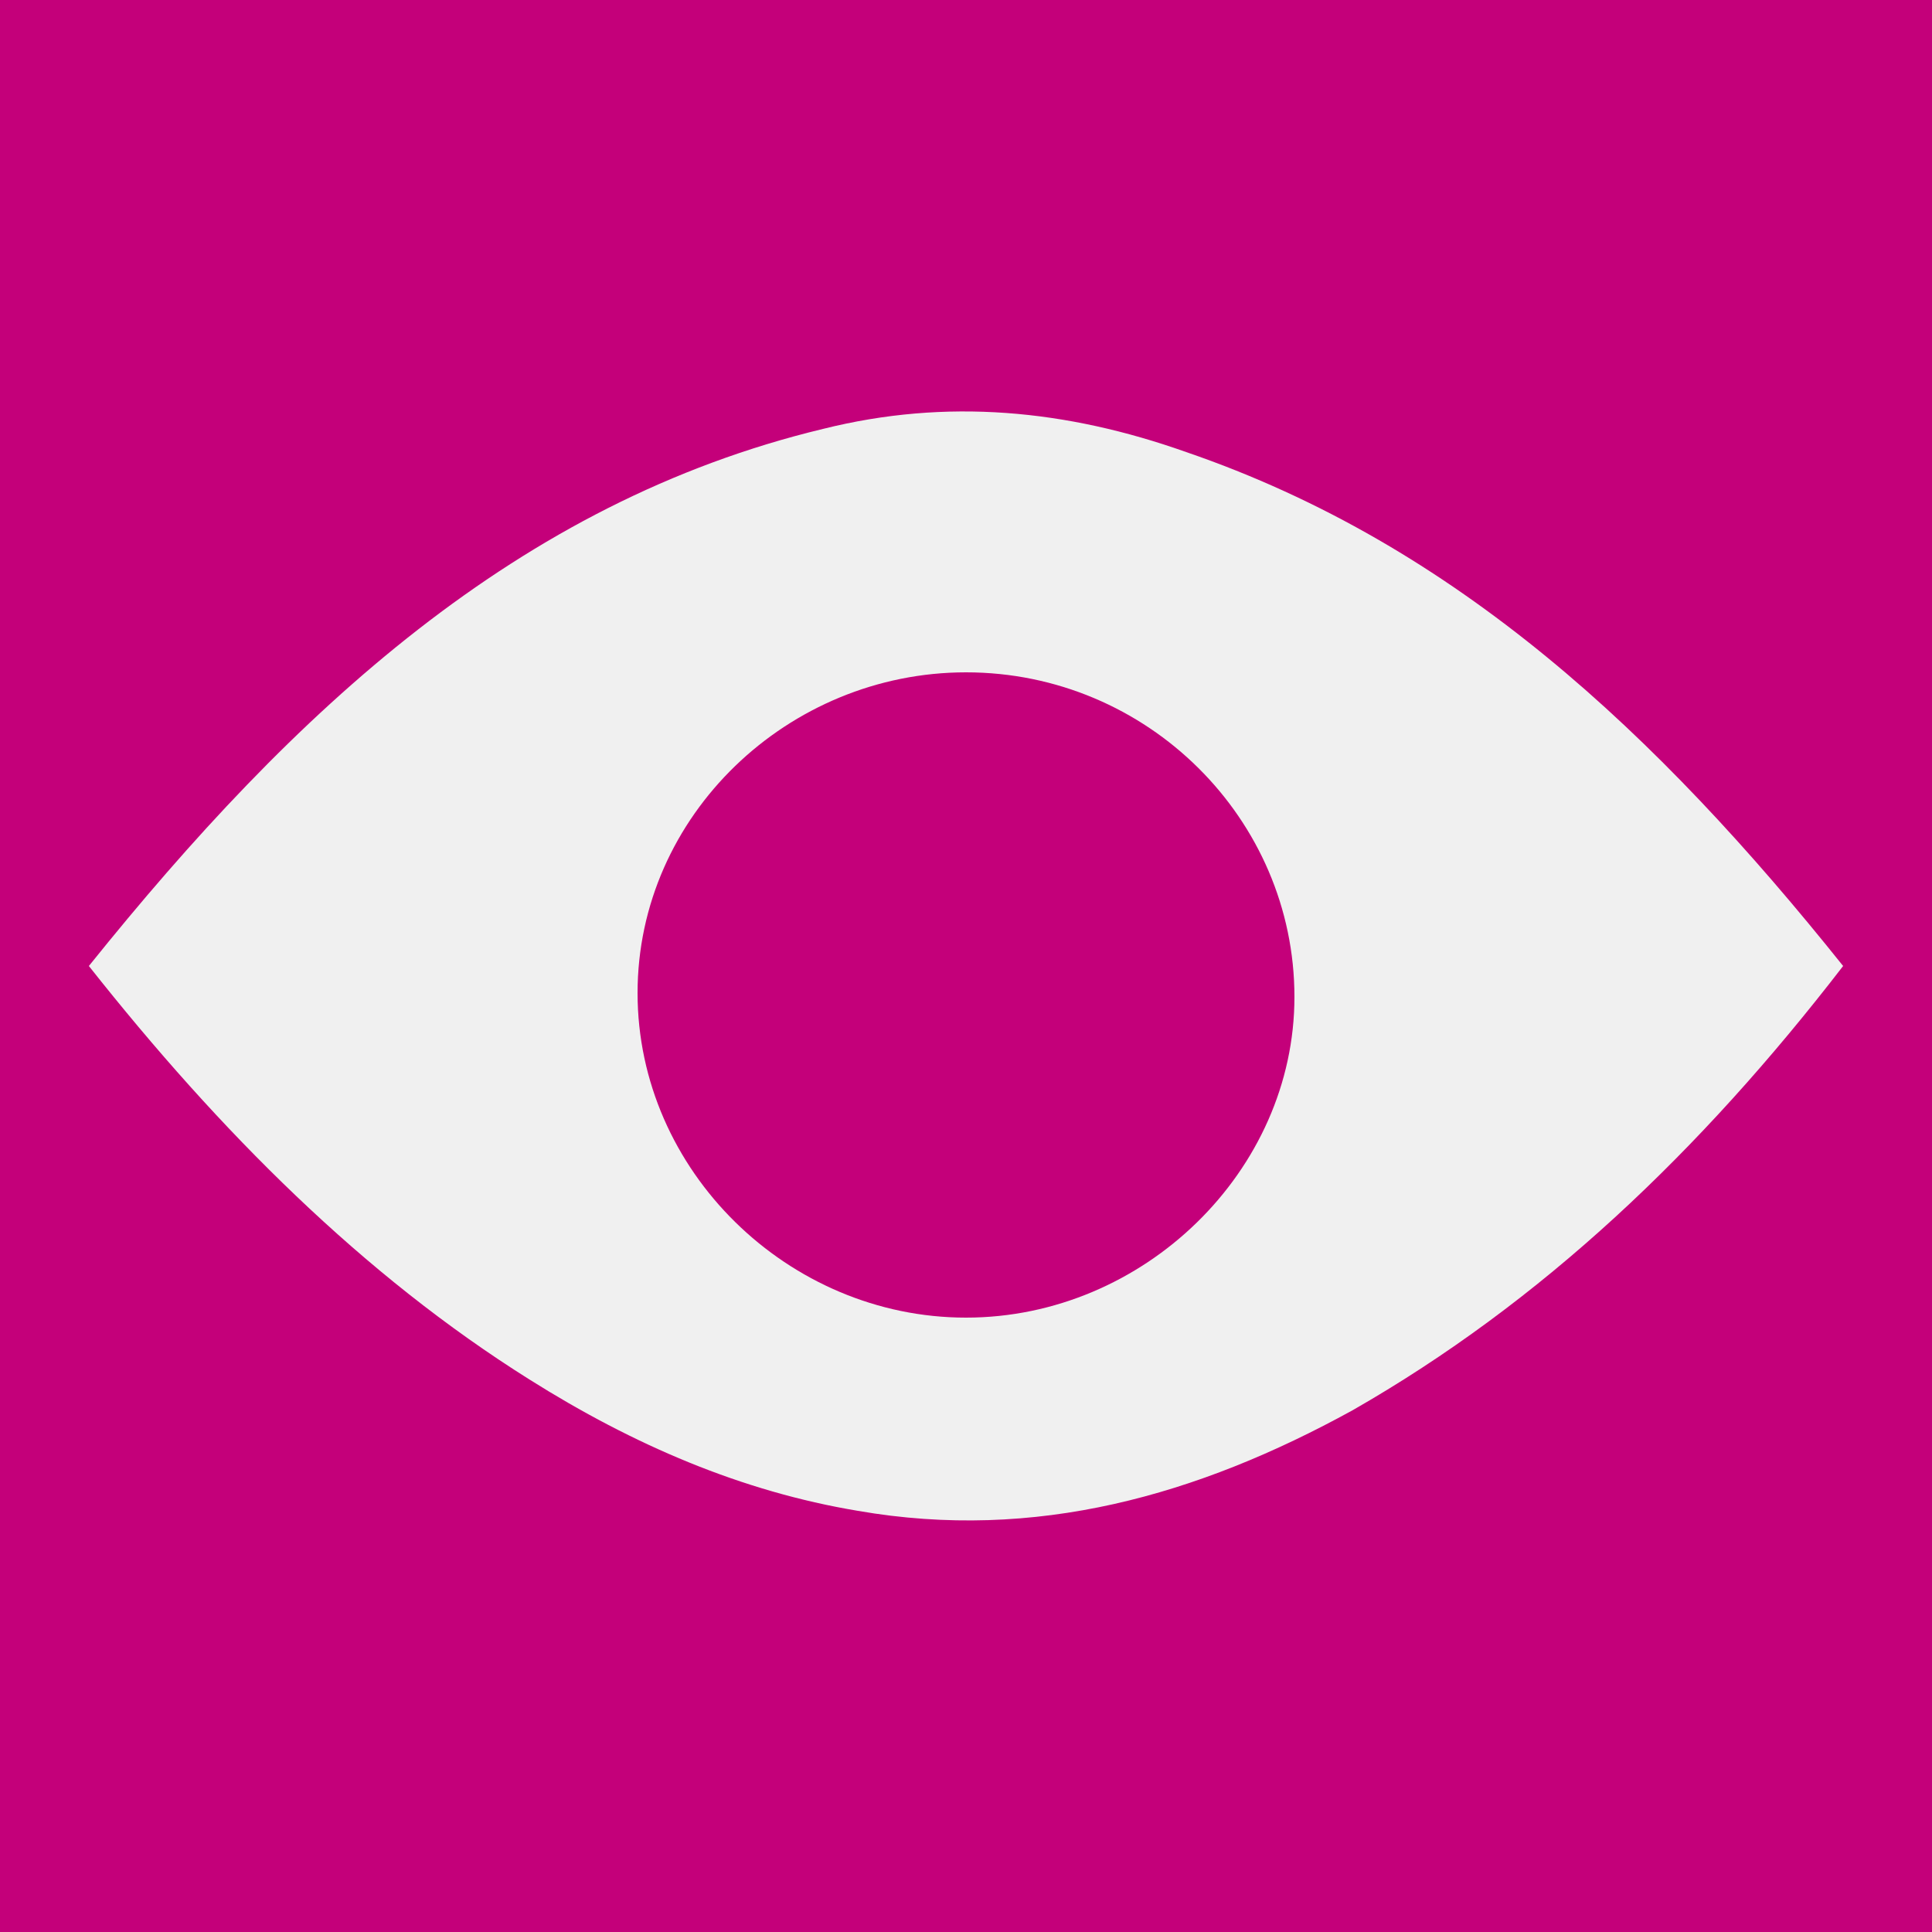
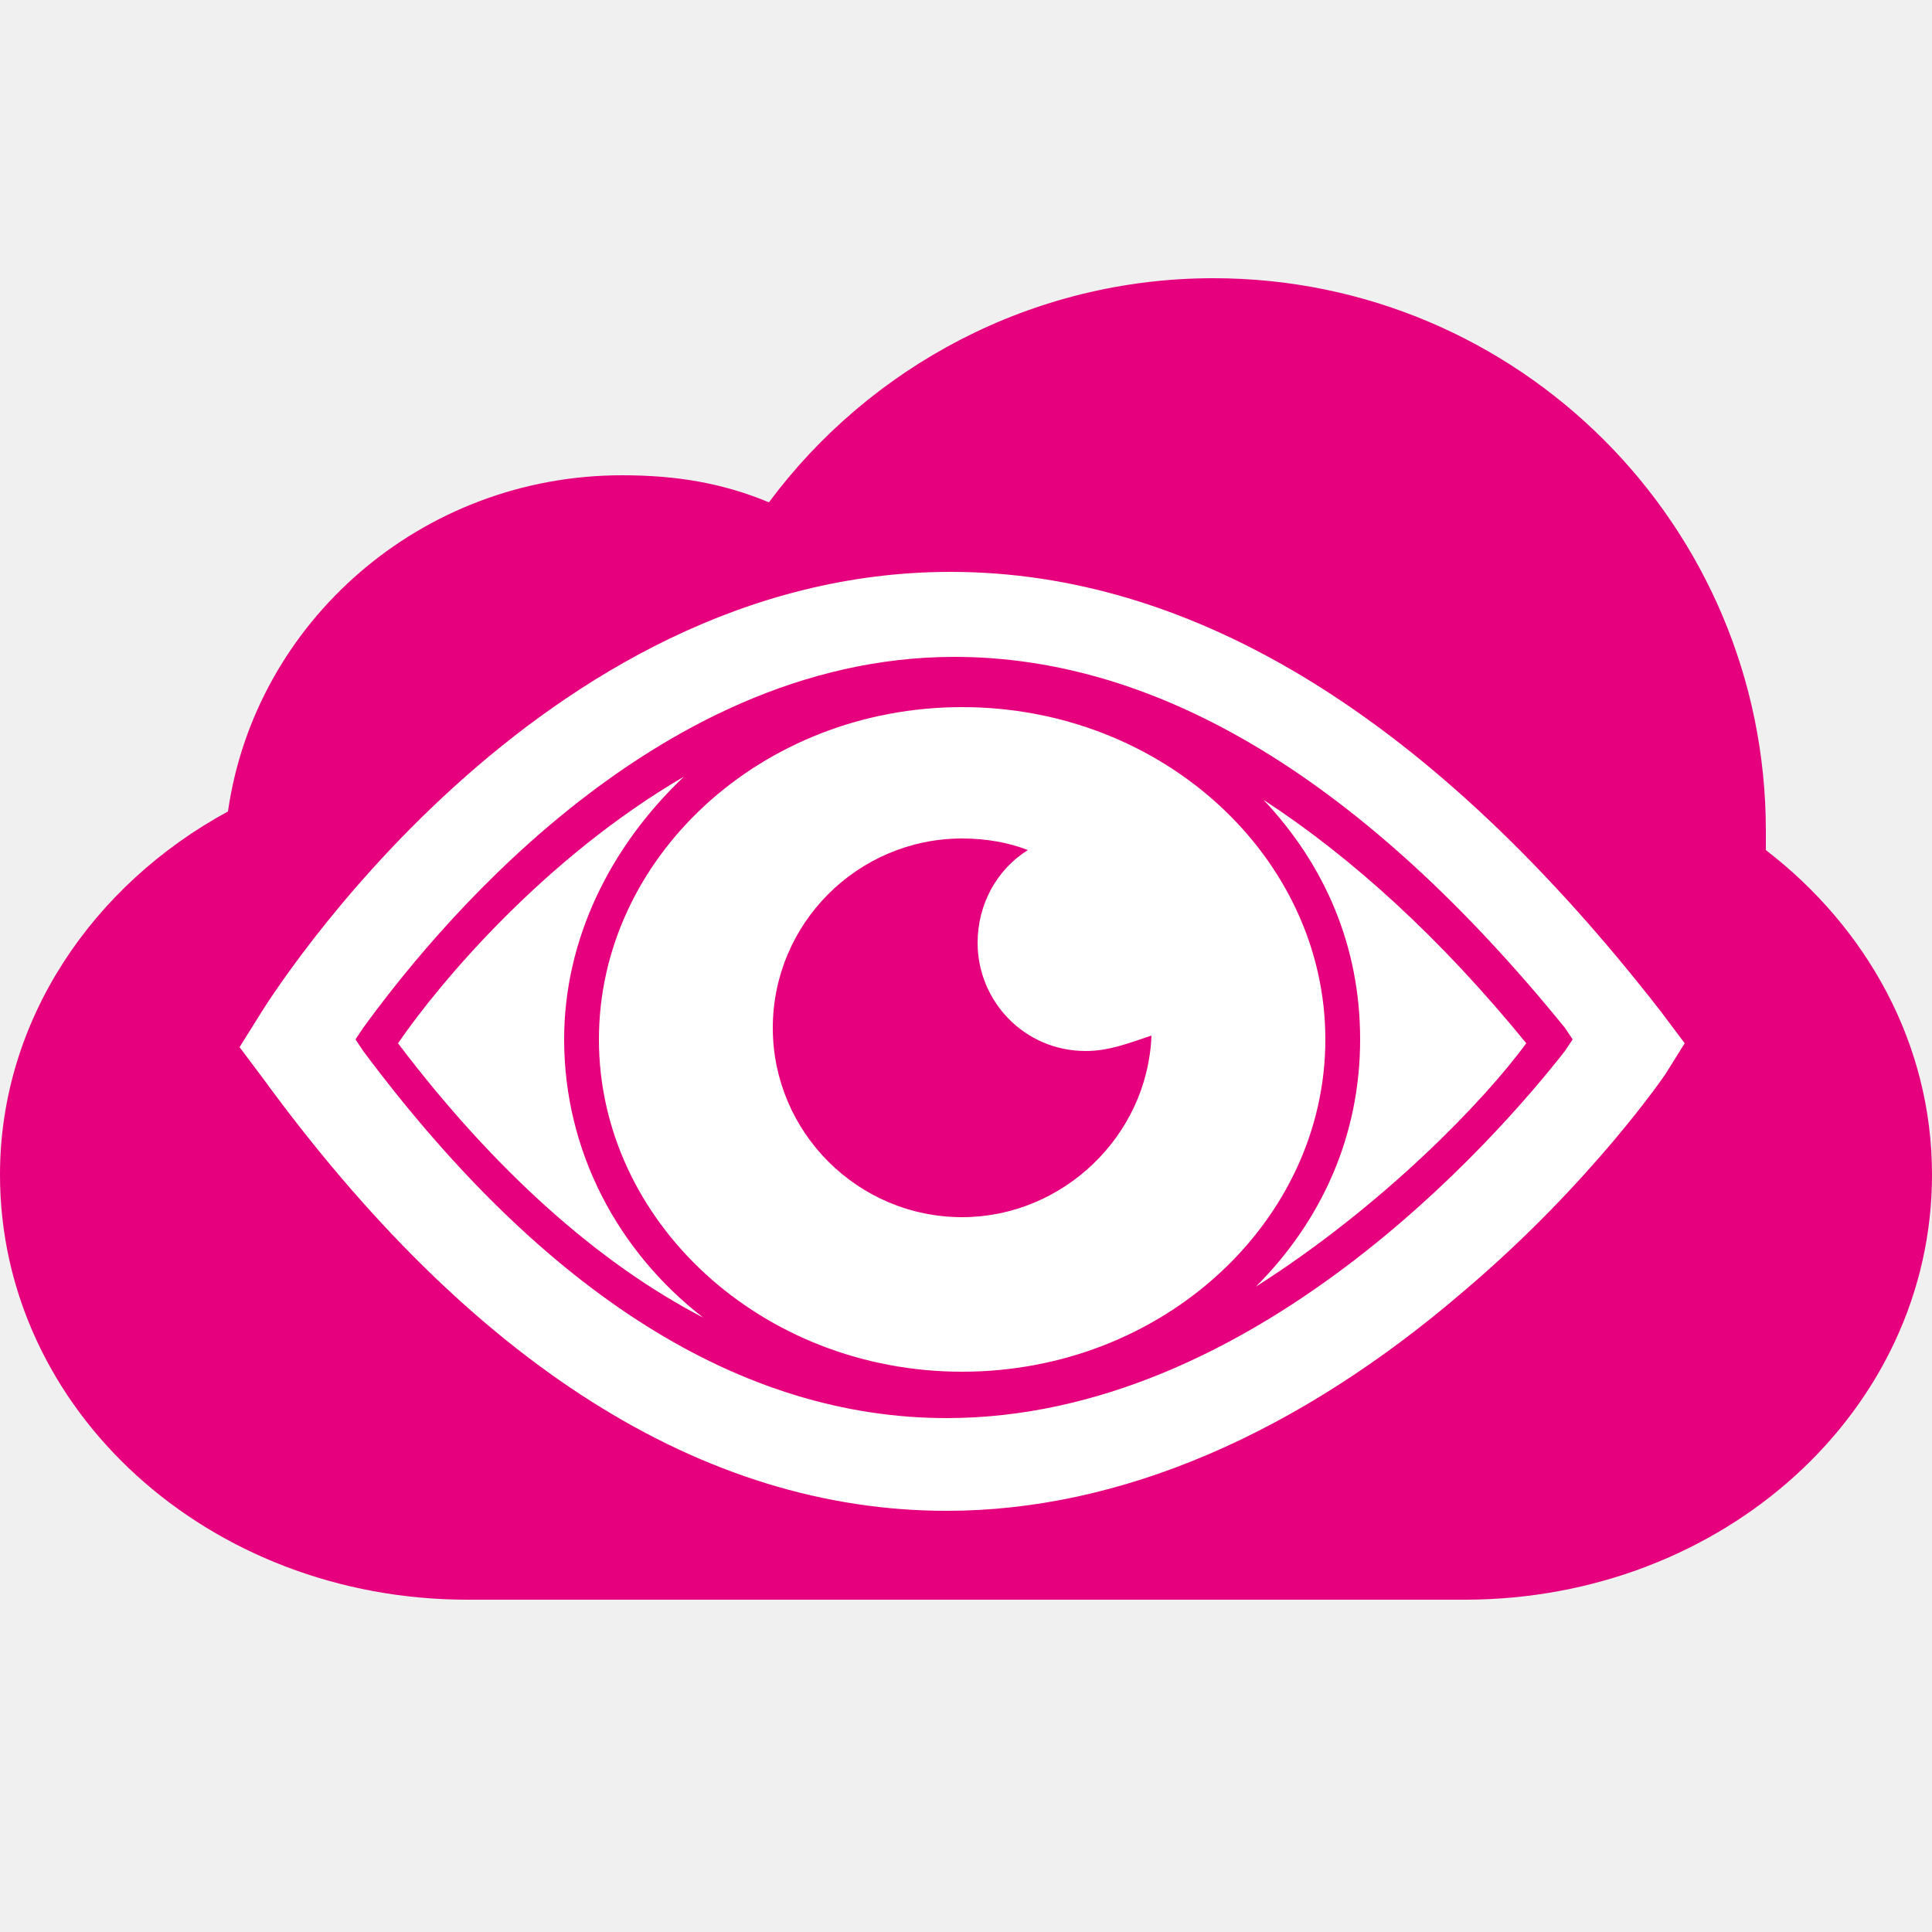
- <svg xmlns="http://www.w3.org/2000/svg" version="1.1" id="Capa_1" x="0px" y="0px" viewBox="0 0 50 50" style="enable-background:new 0 0 50 50;" xml:space="preserve">
+ <svg xmlns="http://www.w3.org/2000/svg" version="1.1" id="Capa_1" x="0px" y="0px" viewBox="-478 282 50 50" style="enable-background:new -478 282 50 50;" xml:space="preserve">
  <style type="text/css">
- 	.st0{fill:#C4007A;}
+ 	.st0{fill:#E6007E;}
+ 	.st1{fill:#FFFFFF;}
</style>
  <g>
-     <path class="st0" d="M25,17.4c-4.6,0-8.5,3.7-8.5,8.3c0,4.6,3.9,8.4,8.5,8.4c4.6,0,8.5-3.8,8.5-8.3C33.5,21.2,29.7,17.4,25,17.4z" />
-     <path class="st0" d="M0,0v50h50V0H0z M35,36.5c-4,2.2-8.2,3.4-12.8,2.6c-3-0.5-5.8-1.7-8.5-3.4c-4.3-2.7-8-6.4-11.4-10.7   c5.3-6.6,11.1-12,19-13.9c3.2-0.8,6.3-0.5,9.4,0.6C37.7,14.1,42.9,19,47.7,25C44,29.8,39.9,33.7,35,36.5z" />
+     <g>
+       <path class="st0" d="M-432.3,304c0-0.2,0-0.3,0-0.5c0-7.9-6.4-14.3-14.3-14.3c-4.7,0-8.9,2.3-11.5,5.8c-1.2-0.5-2.4-0.7-3.8-0.7    c-5.2,0-9.5,3.8-10.2,8.7c-3.5,1.9-5.9,5.4-5.9,9.4c0,6.1,5.4,11,12.1,11h25.8c6.7,0,12.1-4.9,12.1-11    C-428,309-429.7,306-432.3,304z" />
+     </g>
+     <path class="st1" d="M-434.9,309.8c0,0-1.9,2.8-5.2,5.6c-4.3,3.7-8.9,5.7-13.4,5.7c-6.3,0-12.3-3.8-17.7-11.2l-0.6-0.8l0.5-0.8   c0.3-0.5,7.2-11.5,17.9-11.5c6.3,0,12.5,3.8,18.4,11.4l0.6,0.8L-434.9,309.8z" />
+     <g>
+       <path class="st0" d="M-453.5,318.7c-5.3,0-10.4-3.2-15.1-9.5l-0.2-0.3l0.2-0.3c1.6-2.2,7.4-9.6,15.3-9.6c5.3,0,10.6,3.2,15.8,9.6    l0.2,0.3l-0.2,0.3C-439.3,311.5-445.6,318.7-453.5,318.7z M-453.1,300.3c-5.2,0-9.4,3.9-9.4,8.6s4.2,8.6,9.4,8.6s9.4-3.9,9.4-8.6    S-447.9,300.3-453.1,300.3z M-467.7,309c2.5,3.3,5.2,5.7,7.9,7.1c-2.2-1.7-3.6-4.3-3.6-7.2c0-2.6,1.2-5,3.1-6.8    C-463.9,304.2-466.6,307.4-467.7,309z M-445.3,302.7c1.6,1.7,2.5,3.8,2.5,6.2c0,2.5-1,4.7-2.7,6.4c3.3-2.1,5.9-4.8,7-6.3    C-440.7,306.3-443,304.2-445.3,302.7z" />
+     </g>
+     <g>
+       <g>
+         <path class="st0" d="M-449.9,309.2c-1.6,0-2.8-1.3-2.8-2.8c0-1,0.5-1.9,1.3-2.4c-0.5-0.2-1.1-0.3-1.7-0.3c-2.7,0-4.9,2.2-4.9,4.9     s2.2,4.9,4.9,4.9c2.6,0,4.8-2.1,4.9-4.7C-448.8,309-449.3,309.2-449.9,309.2z" />
+       </g>
+     </g>
  </g>
</svg>
